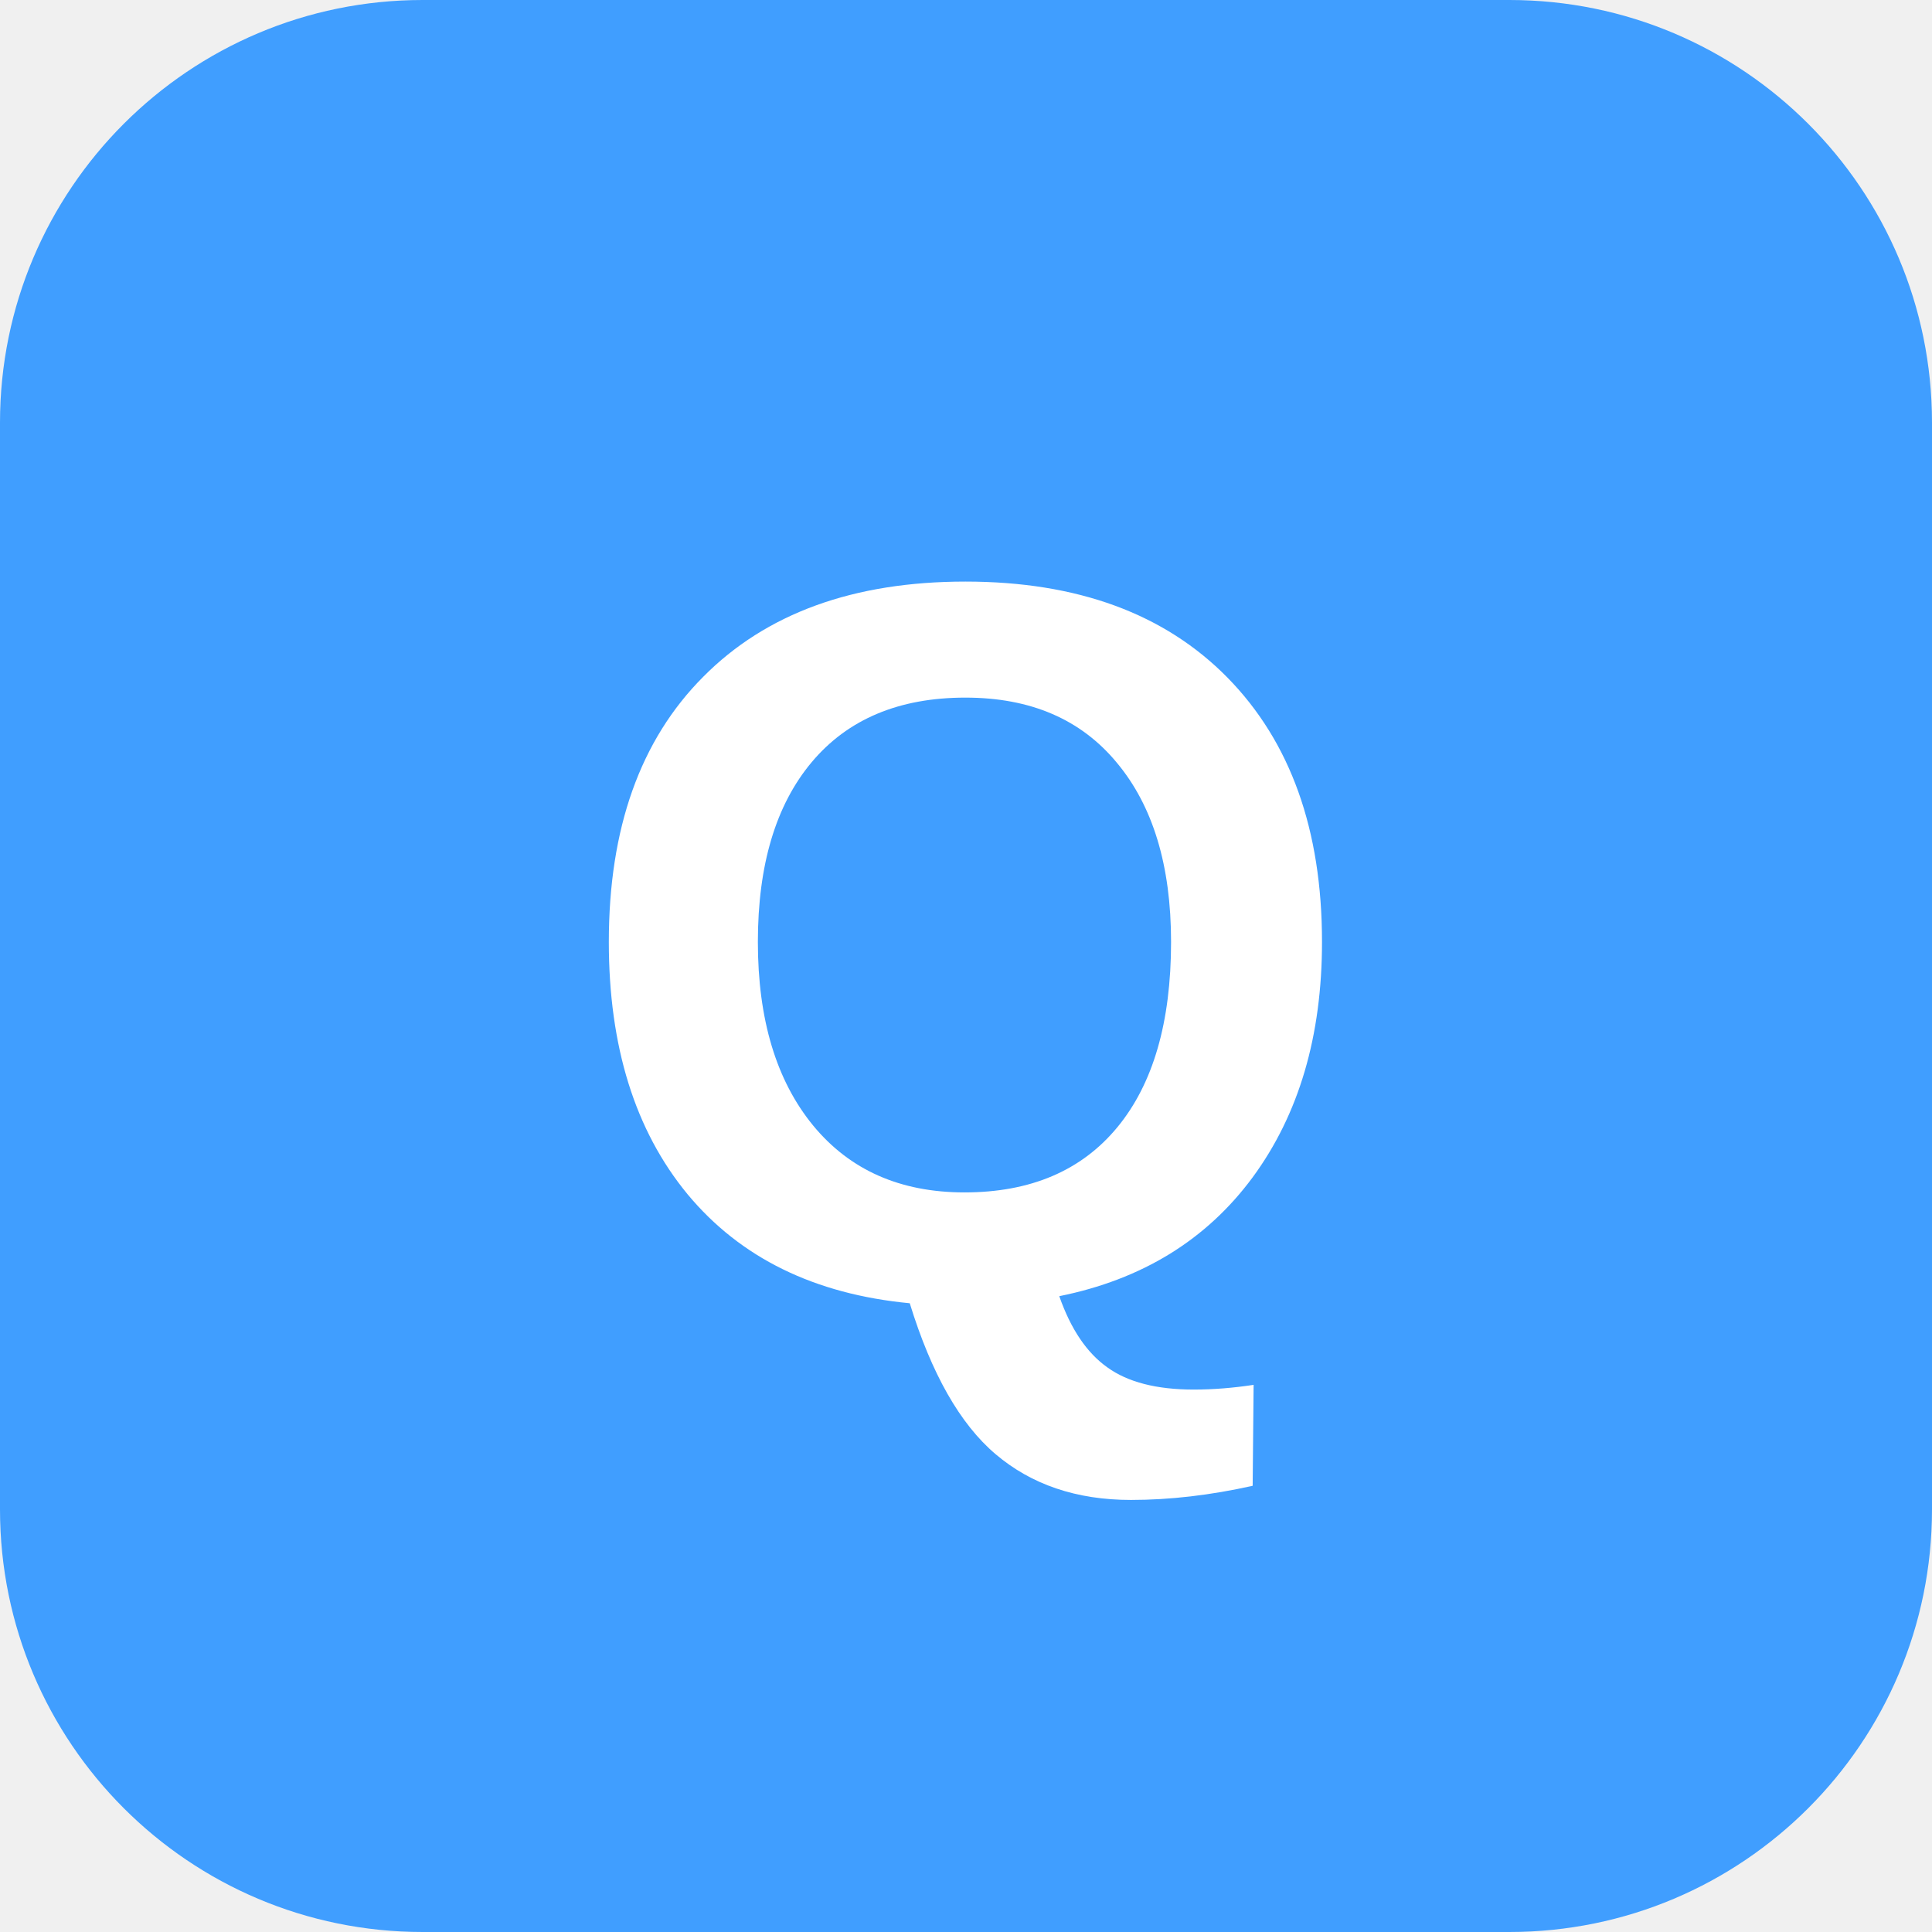
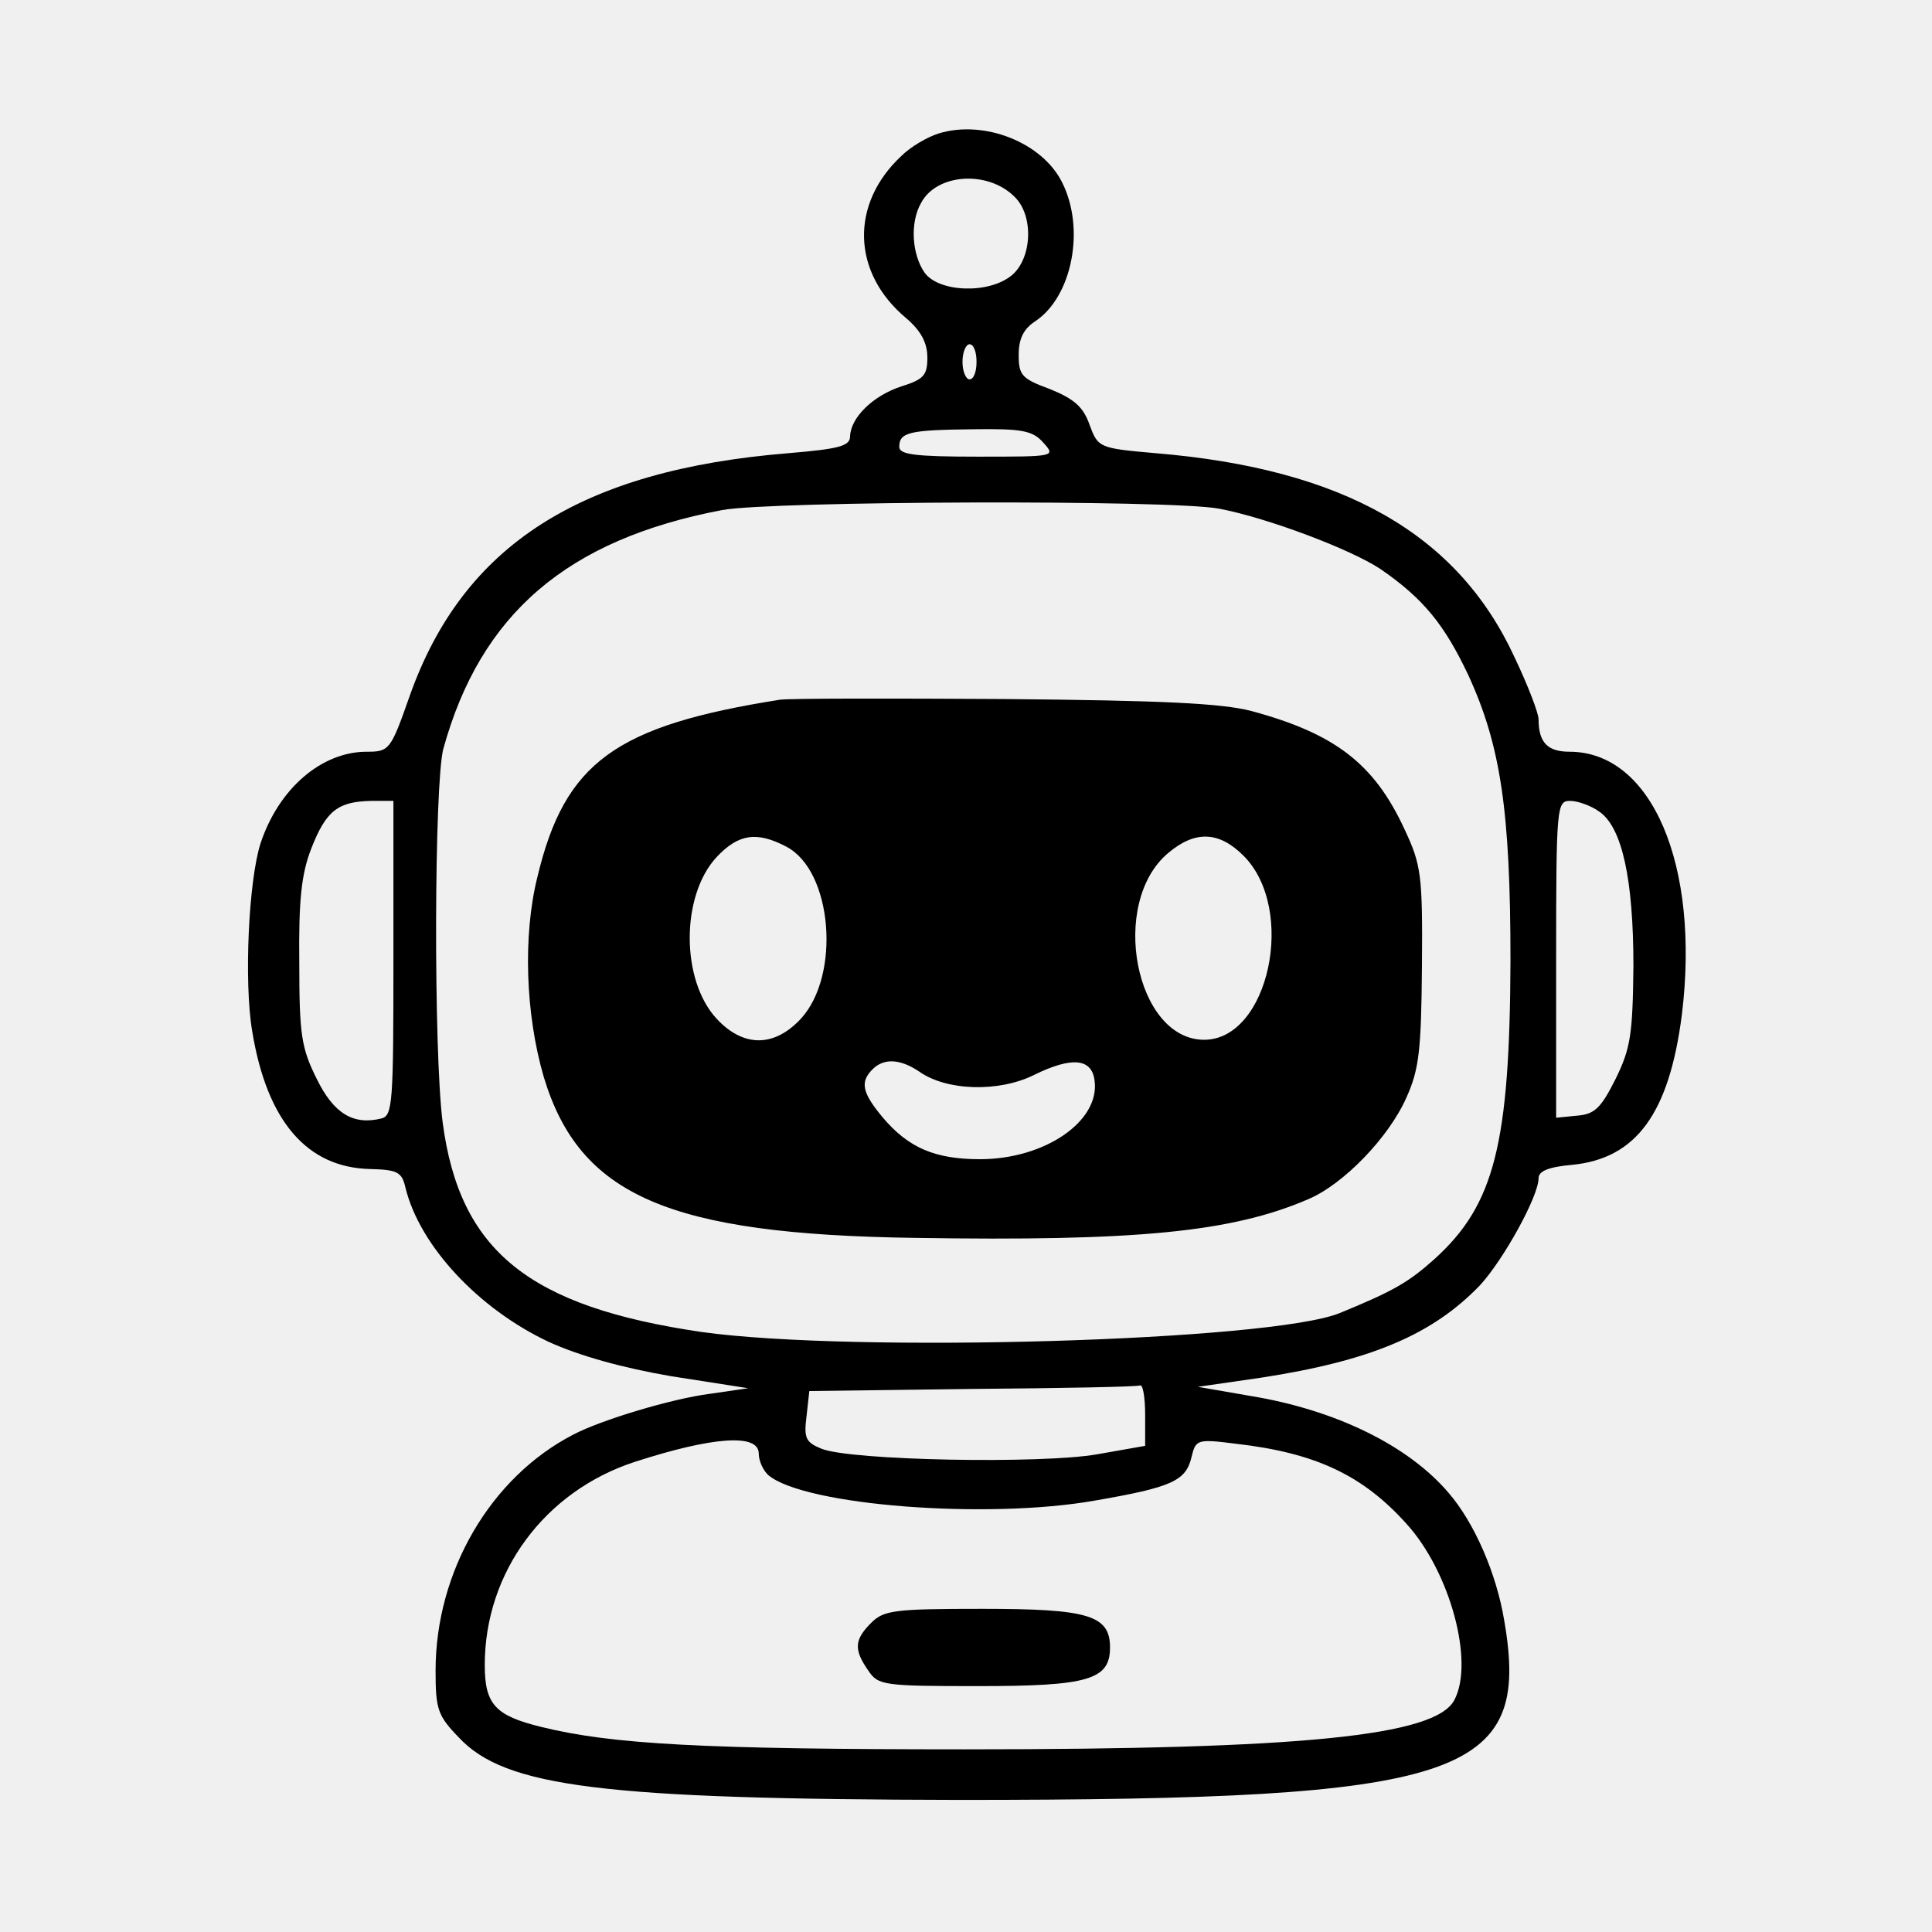
- <svg xmlns="http://www.w3.org/2000/svg" viewBox="0 0 64 64">
-   <rect width="64" height="64" rx="14" fill="#409eff" />
-   <text x="32" y="43" font-size="34" font-family="Arial, sans-serif" font-weight="bold" fill="#ffffff" text-anchor="middle">Q</text>
+ <svg xmlns="http://www.w3.org/2000/svg" fill="currentColor" aria-label="Agent robot" viewBox="-17.0 -0.0 275.0 275.0">
+   <g transform="translate(0,275) scale(0.1,-0.1)">
+     <path d="M1166 2560 c-16 -5 -40 -19 -53 -32 -73 -68 -71 -166 7 -231 21 -18 30 -35 30 -56 0 -25 -5 -31 -37 -41 -40 -13 -72 -44 -73 -71 0 -14 -16 -18 -87 -24 -297 -24 -464 -131 -540 -346 -27 -77 -29 -79 -61 -79 -64 0 -125 -52 -151 -130 -17 -52 -24 -197 -12 -268 21 -128 78 -194 168 -196 38 -1 45 -4 50 -26 20 -83 104 -173 204 -220 44 -20 105 -37 175 -49 l109 -17 -55 -8 c-54 -7 -154 -37 -194 -58 -118 -61 -196 -195 -196 -336 0 -55 3 -64 33 -95 66 -71 206 -88 712 -89 718 0 815 32 776 256 -11 66 -42 138 -79 181 -57 67 -160 118 -282 138 l-75 13 90 13 c156 24 244 61 312 132 33 36 83 126 83 152 0 10 14 16 48 19 91 9 138 73 156 214 26 213 -43 374 -160 374 -31 0 -44 13 -44 46 0 9 -15 48 -34 88 -81 176 -244 269 -512 291 -80 7 -81 8 -93 40 -9 26 -22 37 -56 51 -41 15 -45 20 -45 49 0 23 7 37 24 48 52 35 71 131 38 197 -28 57 -111 90 -176 70z m108 -90 c28 -27 25 -88 -4 -112 -33 -27 -104 -24 -124 4 -18 26 -21 71 -5 99 22 42 95 47 133 9z m-54 -235 c0 -14 -4 -25 -10 -25 -5 0 -10 11 -10 25 0 14 5 25 10 25 6 0 10 -11 10 -25z m95 -115 c18 -20 17 -20 -93 -20 -90 0 -112 3 -112 14 0 21 15 24 106 25 69 1 84 -2 99 -19z m250 -94 c69 -13 188 -58 230 -86 61 -42 91 -79 125 -151 46 -100 60 -193 60 -407 -1 -261 -23 -347 -108 -424 -37 -33 -57 -45 -135 -77 -98 -40 -693 -57 -908 -27 -246 36 -345 115 -369 299 -13 102 -12 481 1 531 53 192 176 298 397 340 70 13 637 15 707 2z m-1175 -640 c0 -205 -1 -224 -17 -228 -40 -10 -68 7 -92 56 -22 44 -25 63 -25 165 -1 90 3 127 17 163 21 54 38 67 85 68 l32 0 0 -224z m1716 209 c33 -22 49 -97 49 -220 -1 -97 -4 -117 -25 -160 -21 -42 -30 -51 -55 -53 l-30 -3 0 226 c0 219 1 225 20 225 11 0 30 -7 41 -15z m-646 -859 l0 -44 -68 -12 c-79 -14 -352 -9 -393 8 -22 9 -25 15 -21 46 l4 36 232 3 c127 1 234 3 239 5 4 1 7 -18 7 -42z m-550 -55 c0 -10 6 -24 14 -31 52 -43 311 -63 464 -36 110 19 130 28 138 62 6 25 8 26 63 19 114 -13 181 -45 243 -114 62 -68 97 -197 68 -251 -27 -51 -216 -70 -696 -70 -372 0 -503 7 -604 32 -65 16 -80 32 -80 88 0 132 85 247 213 289 111 36 177 41 177 12z M940 1754 c-234 -37 -306 -89 -345 -252 -21 -84 -17 -196 9 -285 51 -169 178 -224 528 -229 315 -5 451 8 560 55 50 21 115 88 140 145 18 40 21 67 22 187 1 130 -1 144 -25 195 -43 93 -99 136 -218 168 -42 11 -128 15 -351 17 -162 1 -306 1 -320 -1z m9 -209 c66 -34 78 -183 21 -245 -38 -41 -82 -41 -120 0 -51 55 -51 175 0 230 31 33 57 37 99 15z m651 -13 c76 -76 36 -262 -56 -262 -98 0 -136 195 -51 266 38 32 72 31 107 -4z m-462 -307 c39 -28 114 -30 164 -5 53 26 82 24 86 -8 8 -58 -71 -112 -163 -112 -64 0 -102 16 -139 60 -29 35 -32 50 -14 68 16 16 39 15 66 -3z M1070 440 c-24 -24 -25 -38 -4 -68 14 -21 22 -22 157 -22 156 0 187 9 187 55 0 46 -31 55 -182 55 -125 0 -140 -2 -158 -20z" />
+   </g>
</svg>
